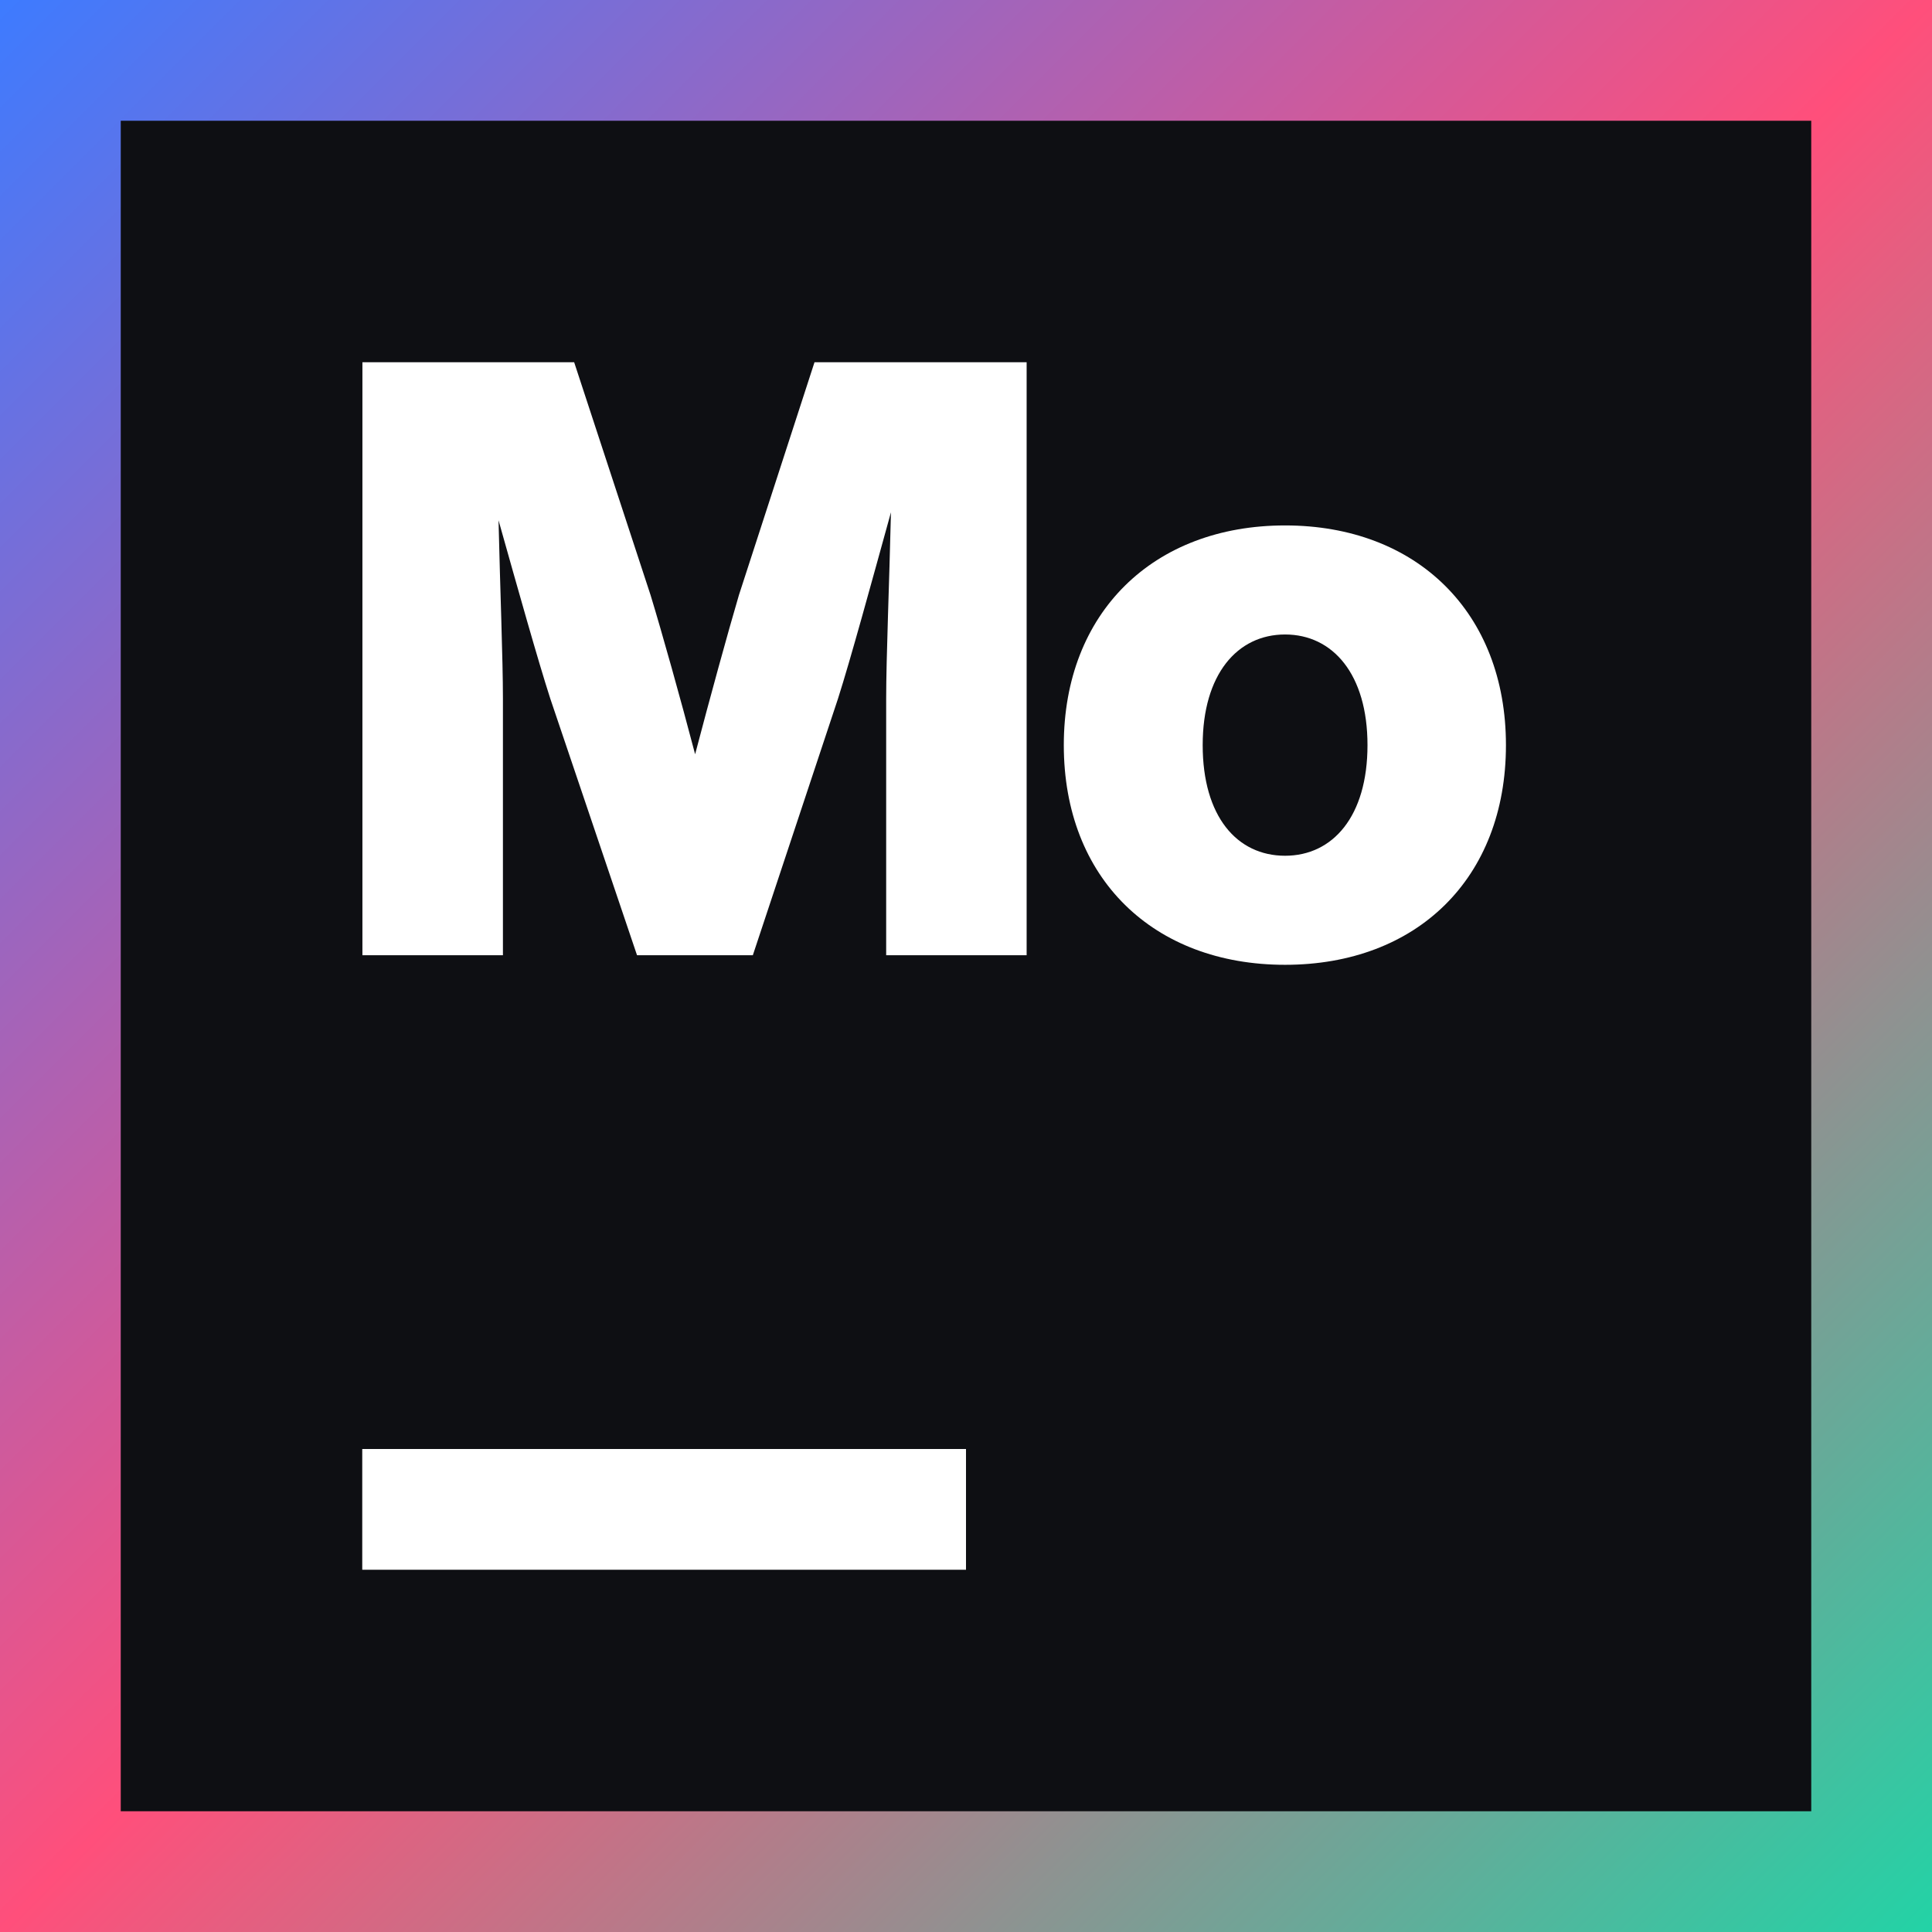
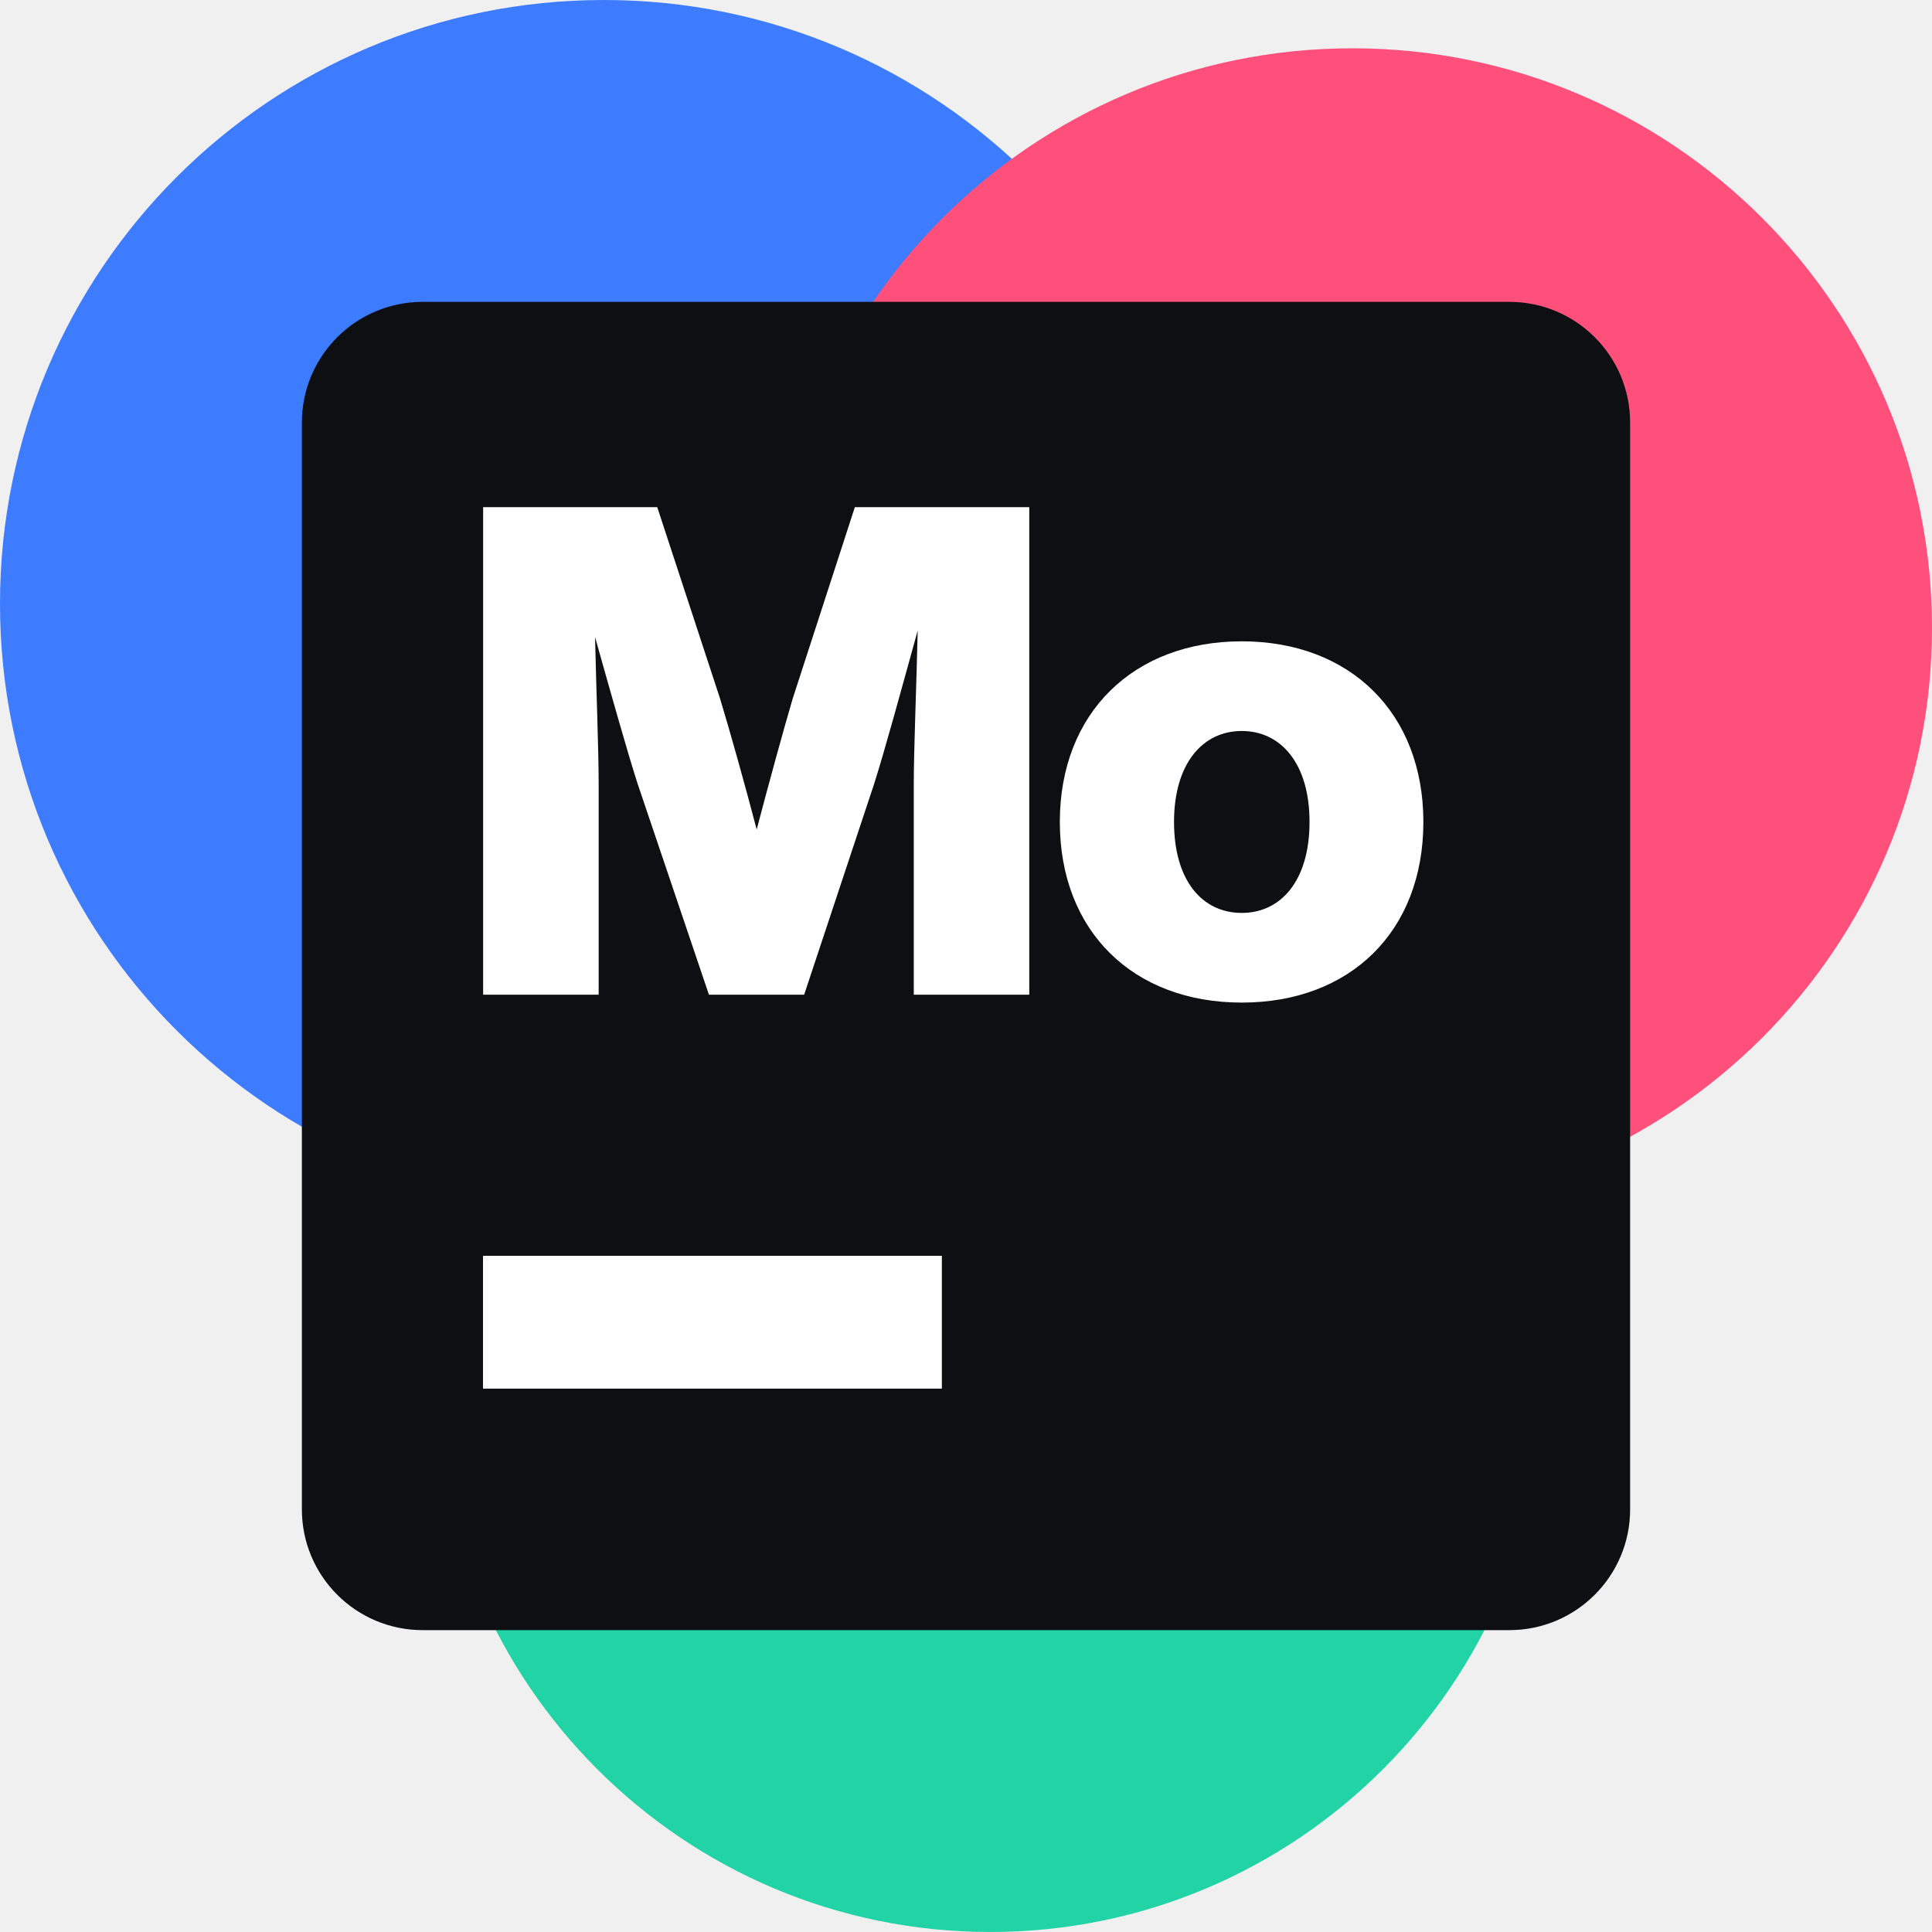
<svg xmlns="http://www.w3.org/2000/svg" width="16" height="16" viewBox="0 0 16 16" fill="none">
-   <defs>
-     <linearGradient id="moa" x1="0" y1="0" x2="16" y2="16" gradientUnits="userSpaceOnUse">
-       <stop stop-color="#3D7BFF" />
-       <stop offset=".5" stop-color="#FF4F7B" />
-       <stop offset="1" stop-color="#22D3A6" />
-     </linearGradient>
-   </defs>
-   <path d="M16 0H0V16H16V0Z" fill="url(#moa)" />
-   <path d="M15 1H1V15H15V1Z" fill="#0E0F13" />
-   <path transform="translate(3 3) scale(0.45) translate(-20.2 -20.0869)" d="M20.203 31.0H22.789V26.276C22.789 25.558 22.737 24.247 22.708 22.995C23.067 24.269 23.433 25.573 23.66 26.276L25.257 31.0H27.388L28.956 26.276C29.19 25.543 29.563 24.174 29.93 22.848C29.9 24.145 29.842 25.529 29.842 26.276V31.0H32.427V20.087H28.523L27.132 24.372C26.927 25.067 26.597 26.269 26.326 27.301C26.055 26.269 25.718 25.067 25.506 24.372L24.1 20.087H20.203ZM37.183 31.176C39.608 31.176 41.248 29.586 41.248 27.133C41.248 24.694 39.608 23.09 37.183 23.09C34.759 23.09 33.111 24.694 33.111 27.133C33.111 29.586 34.759 31.176 37.183 31.176ZM37.183 29.169C36.297 29.169 35.667 28.444 35.667 27.133C35.667 25.829 36.305 25.097 37.183 25.097C38.062 25.097 38.7 25.829 38.7 27.133C38.7 28.444 38.062 29.169 37.183 29.169Z" fill="white" />
-   <path d="M8 12H3V13H8V12Z" fill="white" />
+   <circle cx="5" cy="5" r="5" fill="#3D7BFF" />
+   <circle cx="11.2" cy="5.2" r="4.8" fill="#FF4F7B" />
+   <circle cx="8.2" cy="11.4" r="4.6" fill="#22D3A6" />
+   <rect x="2.5" y="2.5" width="11" height="11" rx="1" fill="#0E0F13" />
+   <path transform="translate(4 4.2) scale(0.37) translate(-20.2 -20.0869)" d="M20.203 31.0H22.789V26.276C22.789 25.558 22.737 24.247 22.708 22.995C23.067 24.269 23.433 25.573 23.66 26.276L25.257 31.0H27.388L28.956 26.276C29.19 25.543 29.563 24.174 29.93 22.848C29.9 24.145 29.842 25.529 29.842 26.276V31.0H32.427V20.087H28.523L27.132 24.372C26.927 25.067 26.597 26.269 26.326 27.301C26.055 26.269 25.718 25.067 25.506 24.372L24.1 20.087H20.203ZM37.183 31.176C39.608 31.176 41.248 29.586 41.248 27.133C41.248 24.694 39.608 23.09 37.183 23.09C34.759 23.09 33.111 24.694 33.111 27.133C33.111 29.586 34.759 31.176 37.183 31.176ZM37.183 29.169C36.297 29.169 35.667 28.444 35.667 27.133C35.667 25.829 36.305 25.097 37.183 25.097C38.062 25.097 38.7 25.829 38.7 27.133C38.7 28.444 38.062 29.169 37.183 29.169Z" fill="white" />
+   <rect x="4" y="10.4" width="3.8" height="1.1" fill="white" />
</svg>
